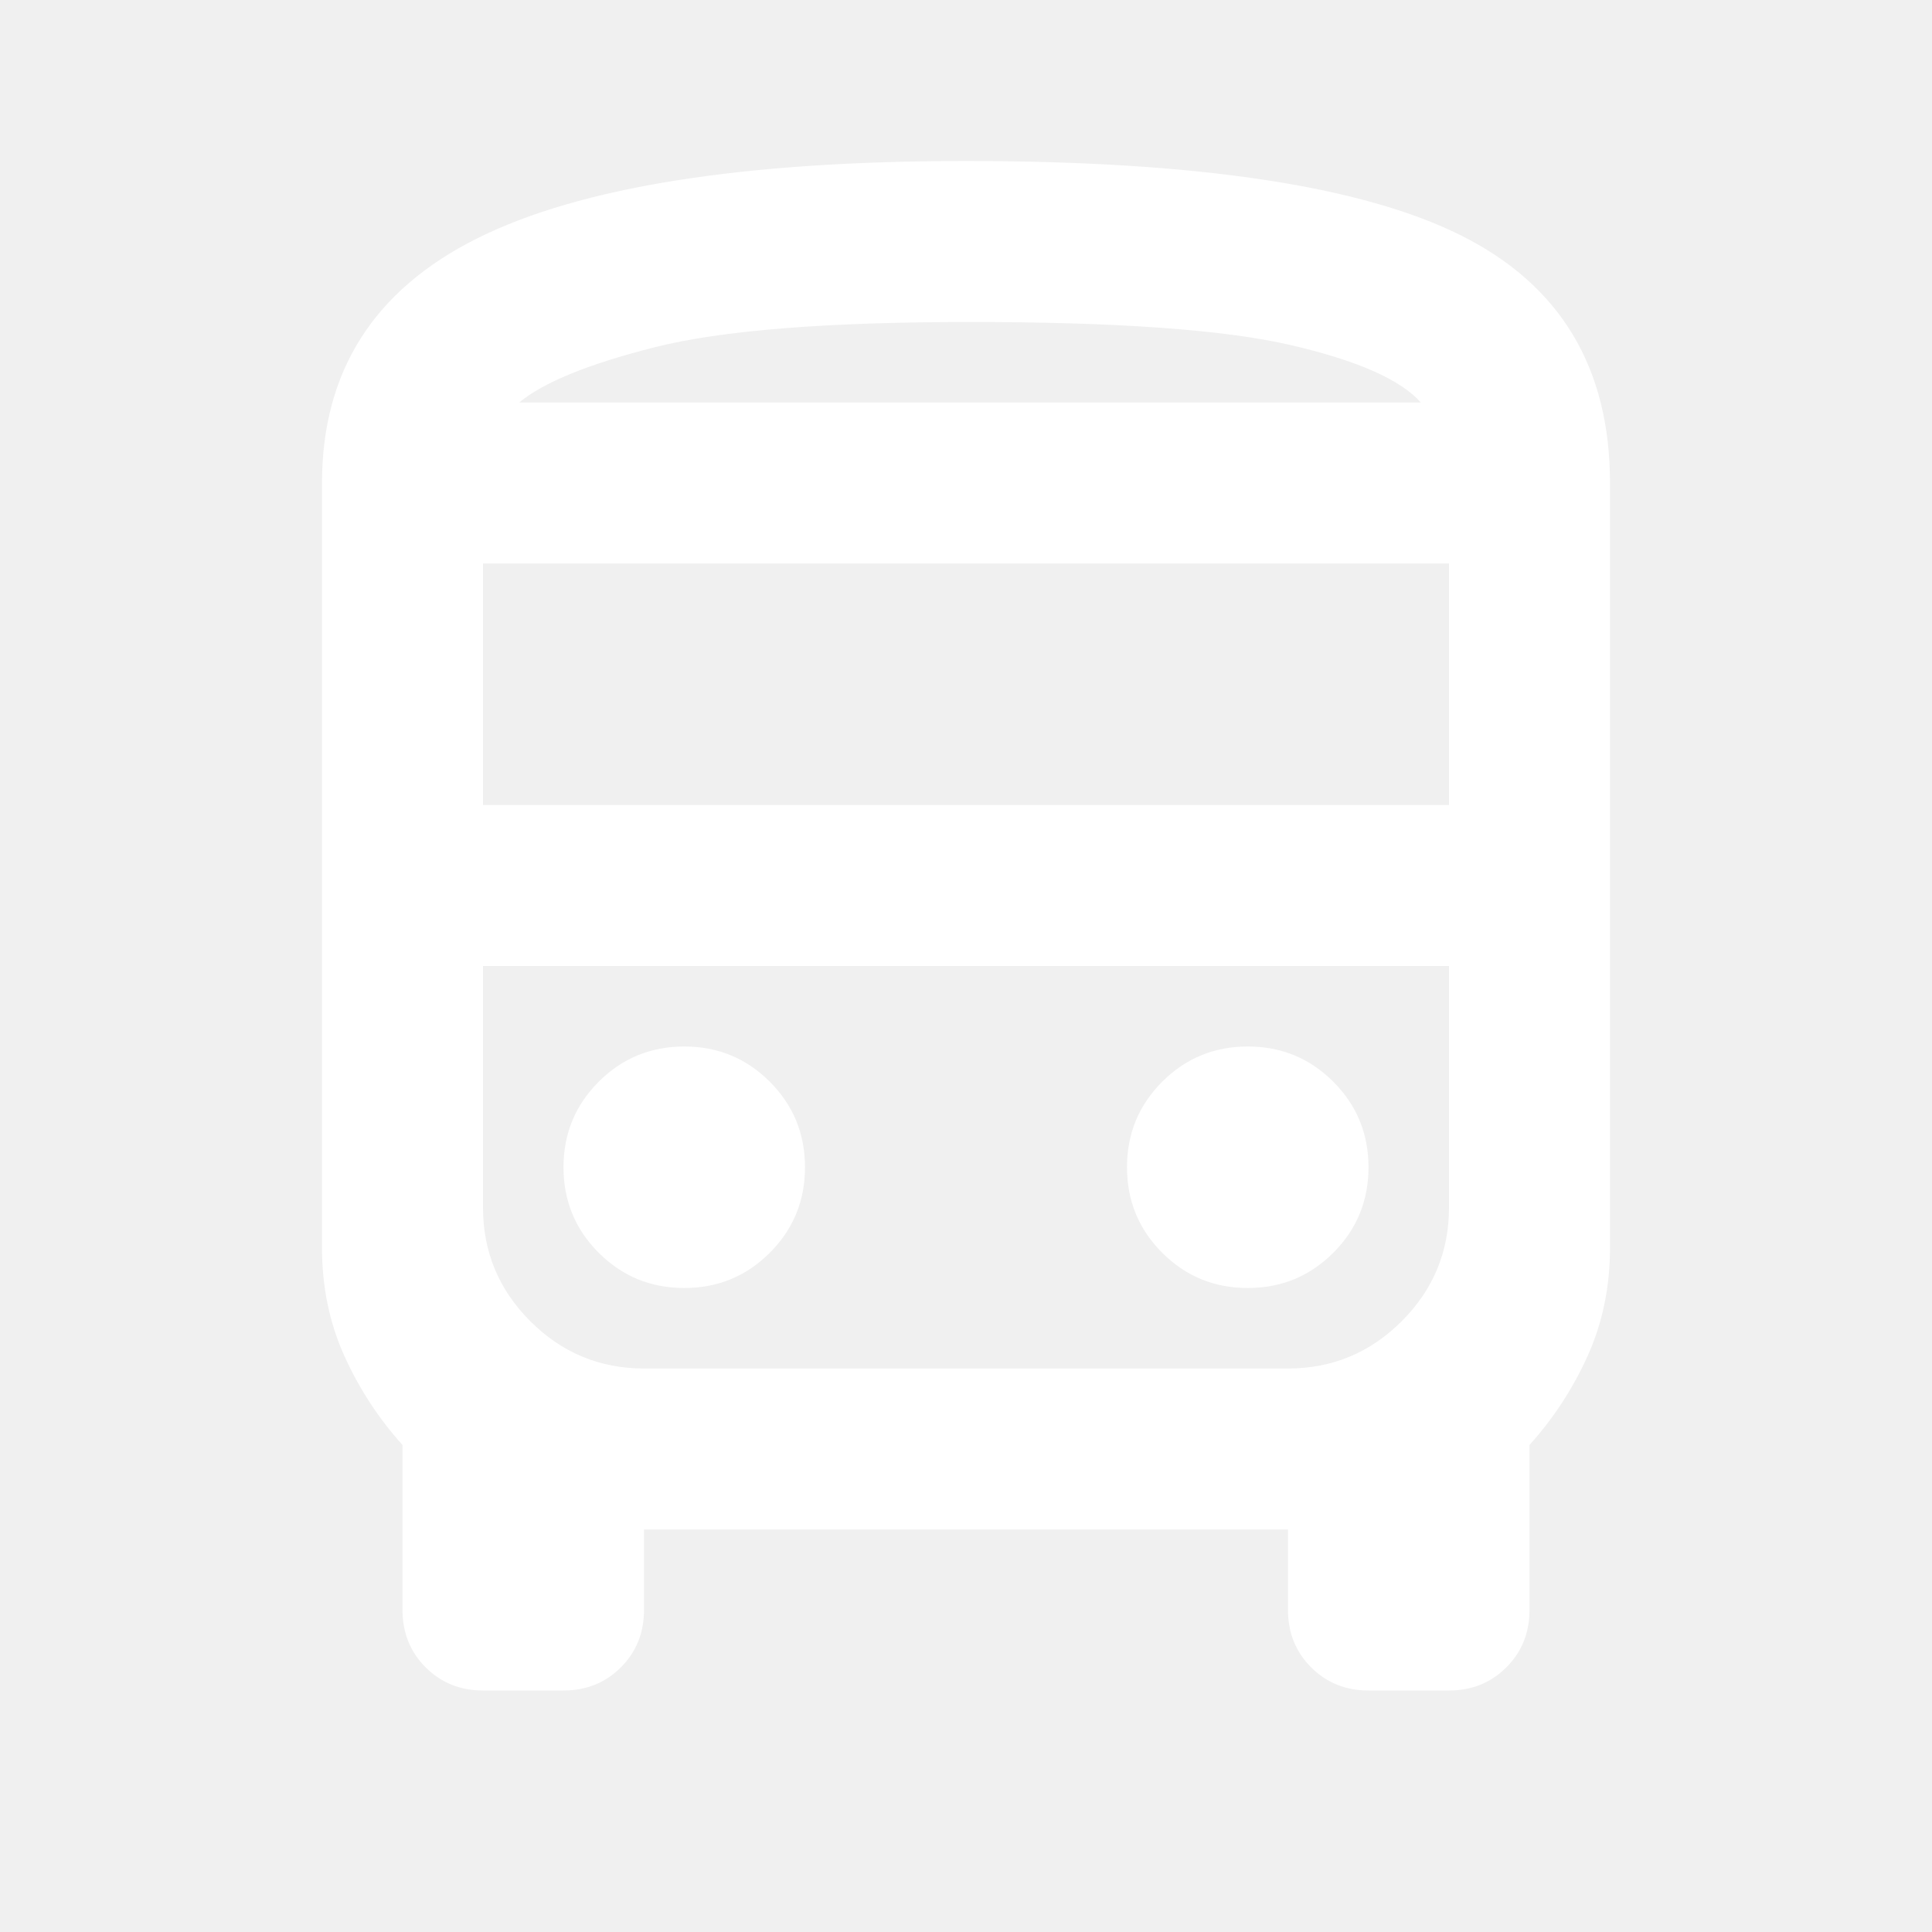
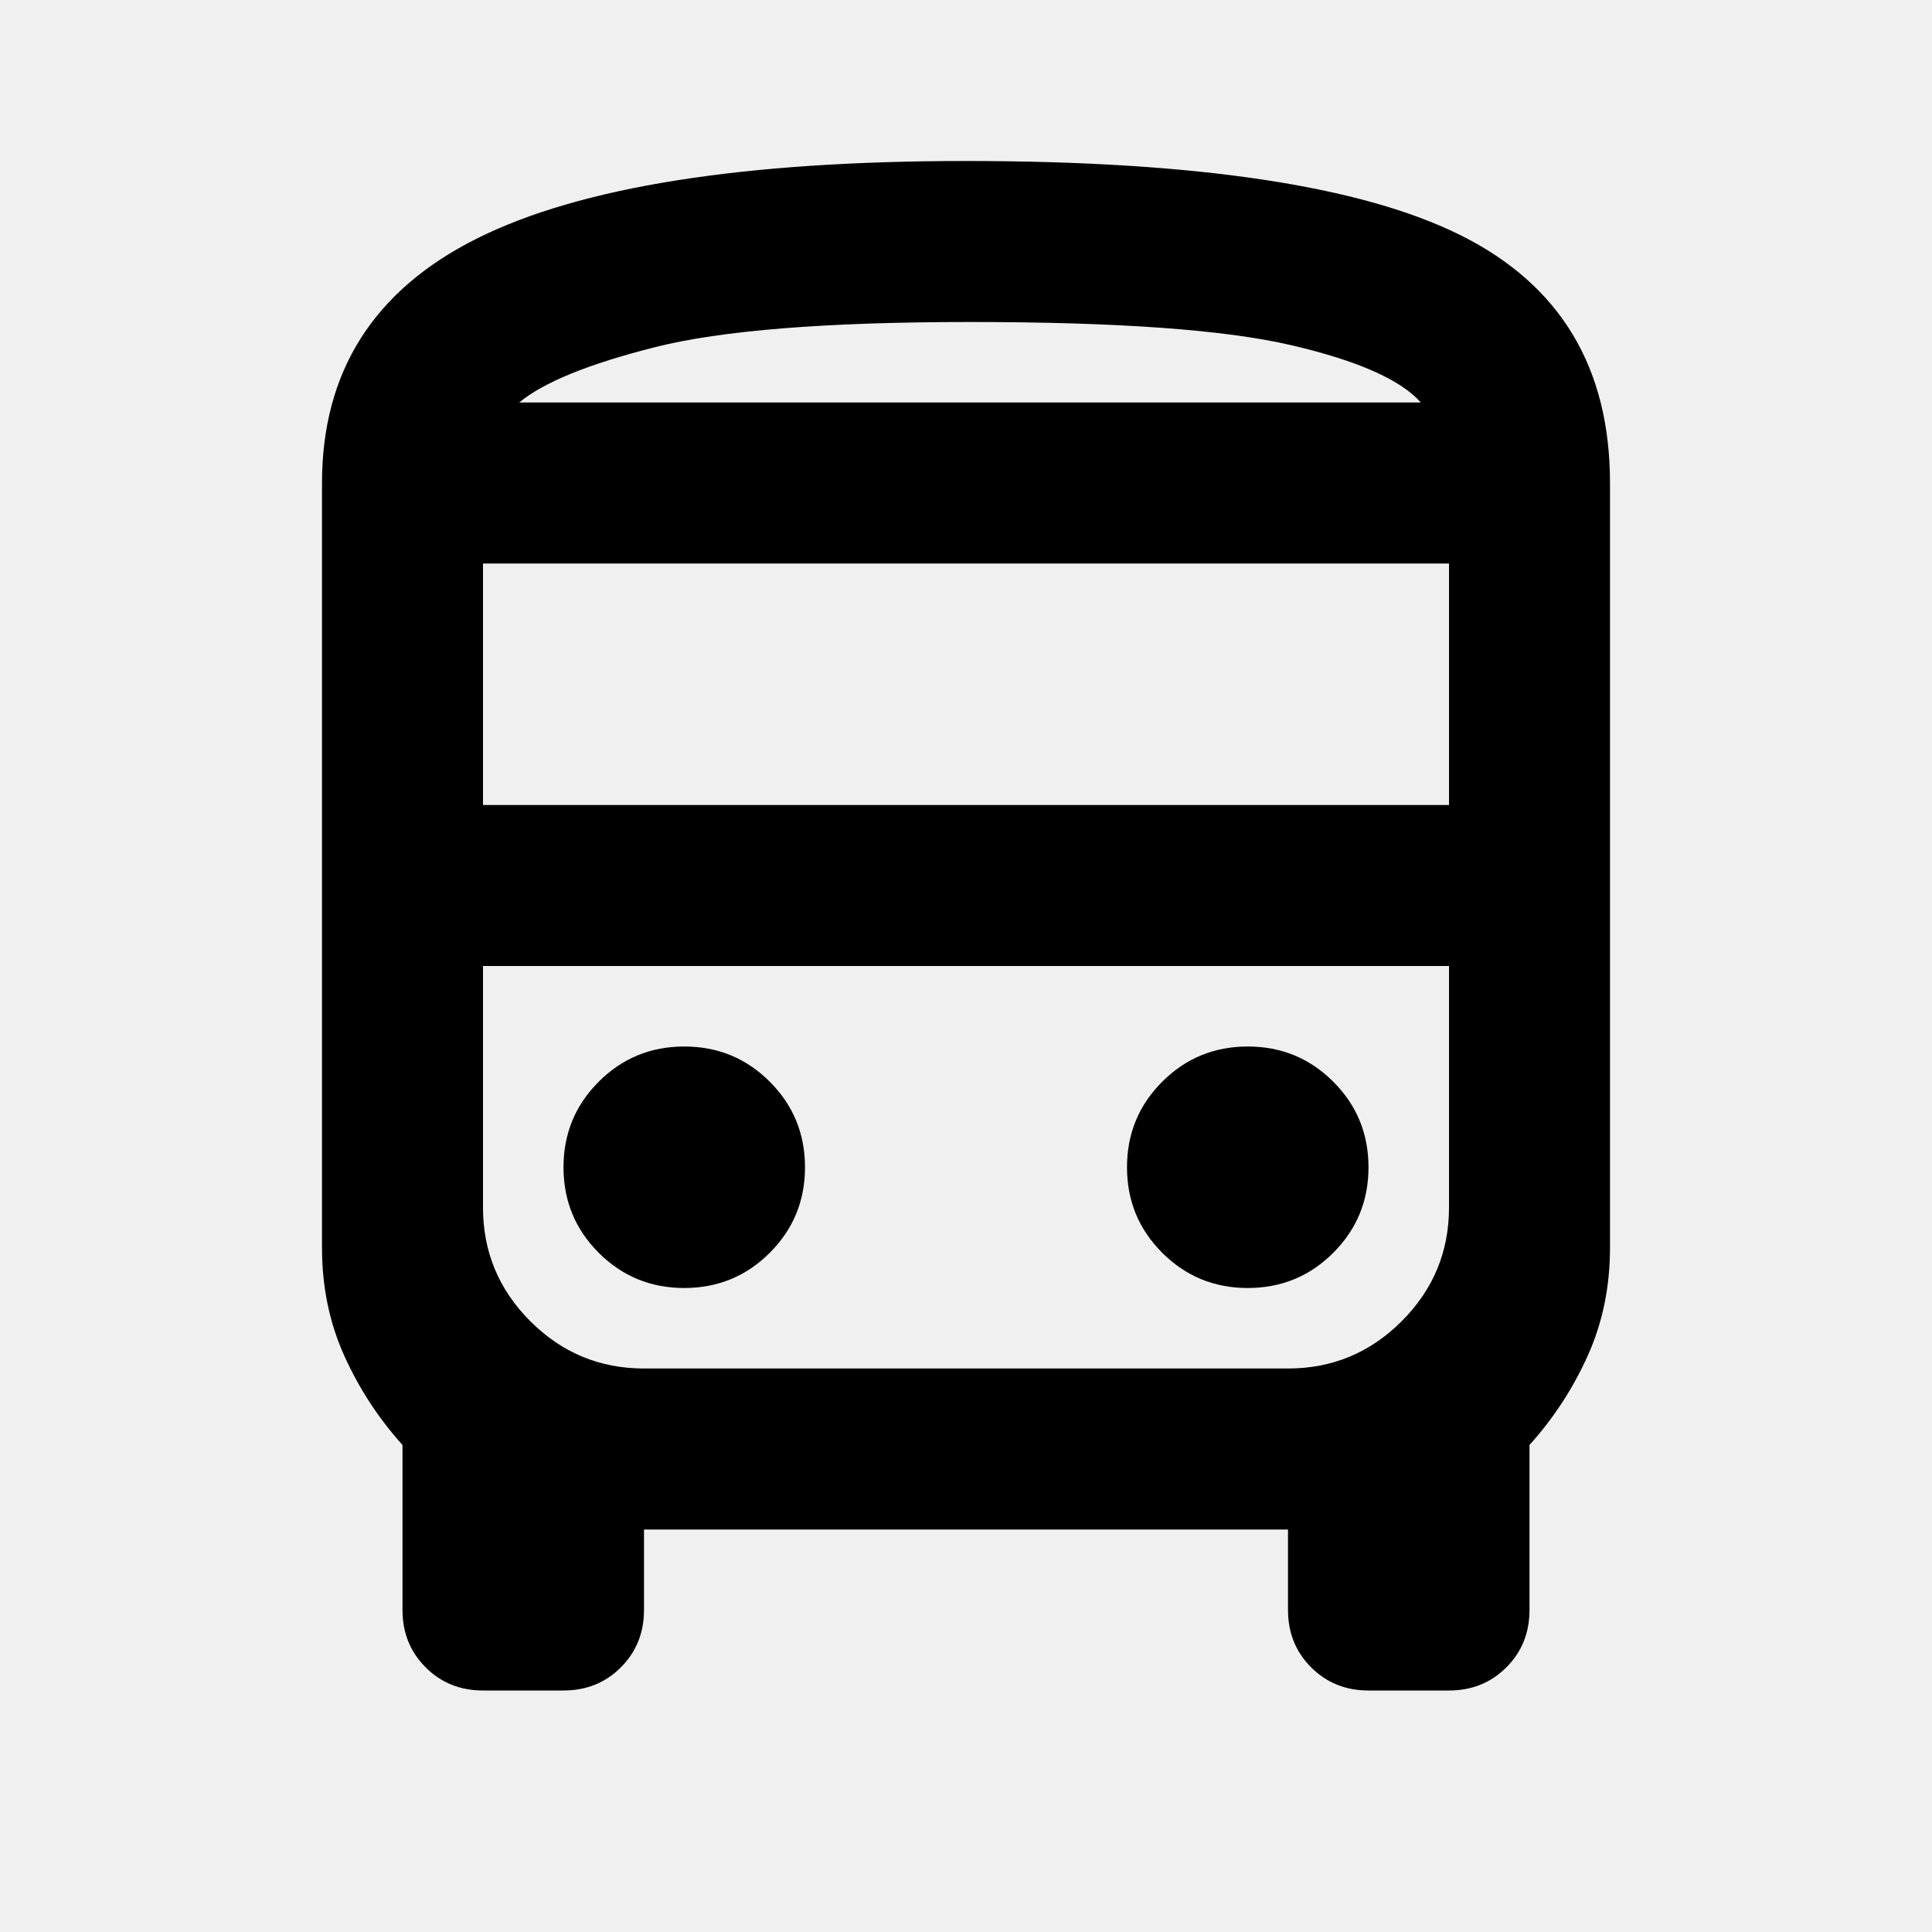
- <svg xmlns="http://www.w3.org/2000/svg" height="24px" viewBox="0 -960 960 960" width="24px" fill="#FFFFFF">
+ <svg xmlns="http://www.w3.org/2000/svg" height="24px" viewBox="0 -960 960 960" width="24px" fill="#000000">
  <path d="M240-120q-17 0-28.5-11.5T200-160v-82q-18-20-29-44.5T160-340v-380q0-83 77-121.5T480-880q172 0 246 37t74 123v380q0 29-11 53.5T760-242v82q0 17-11.5 28.5T720-120h-40q-17 0-28.5-11.5T640-160v-40H320v40q0 17-11.5 28.5T280-120h-40Zm242-640h224-448 224Zm158 280H240h480-80Zm-400-80h480v-120H240v120Zm100 240q25 0 42.5-17.5T400-380q0-25-17.5-42.5T340-440q-25 0-42.5 17.5T280-380q0 25 17.5 42.5T340-320Zm280 0q25 0 42.5-17.5T680-380q0-25-17.5-42.5T620-440q-25 0-42.5 17.5T560-380q0 25 17.5 42.5T620-320ZM258-760h448q-15-17-64.5-28.5T482-800q-107 0-156.5 12.5T258-760Zm62 480h320q33 0 56.5-23.5T720-360v-120H240v120q0 33 23.5 56.5T320-280Z" />
</svg>
